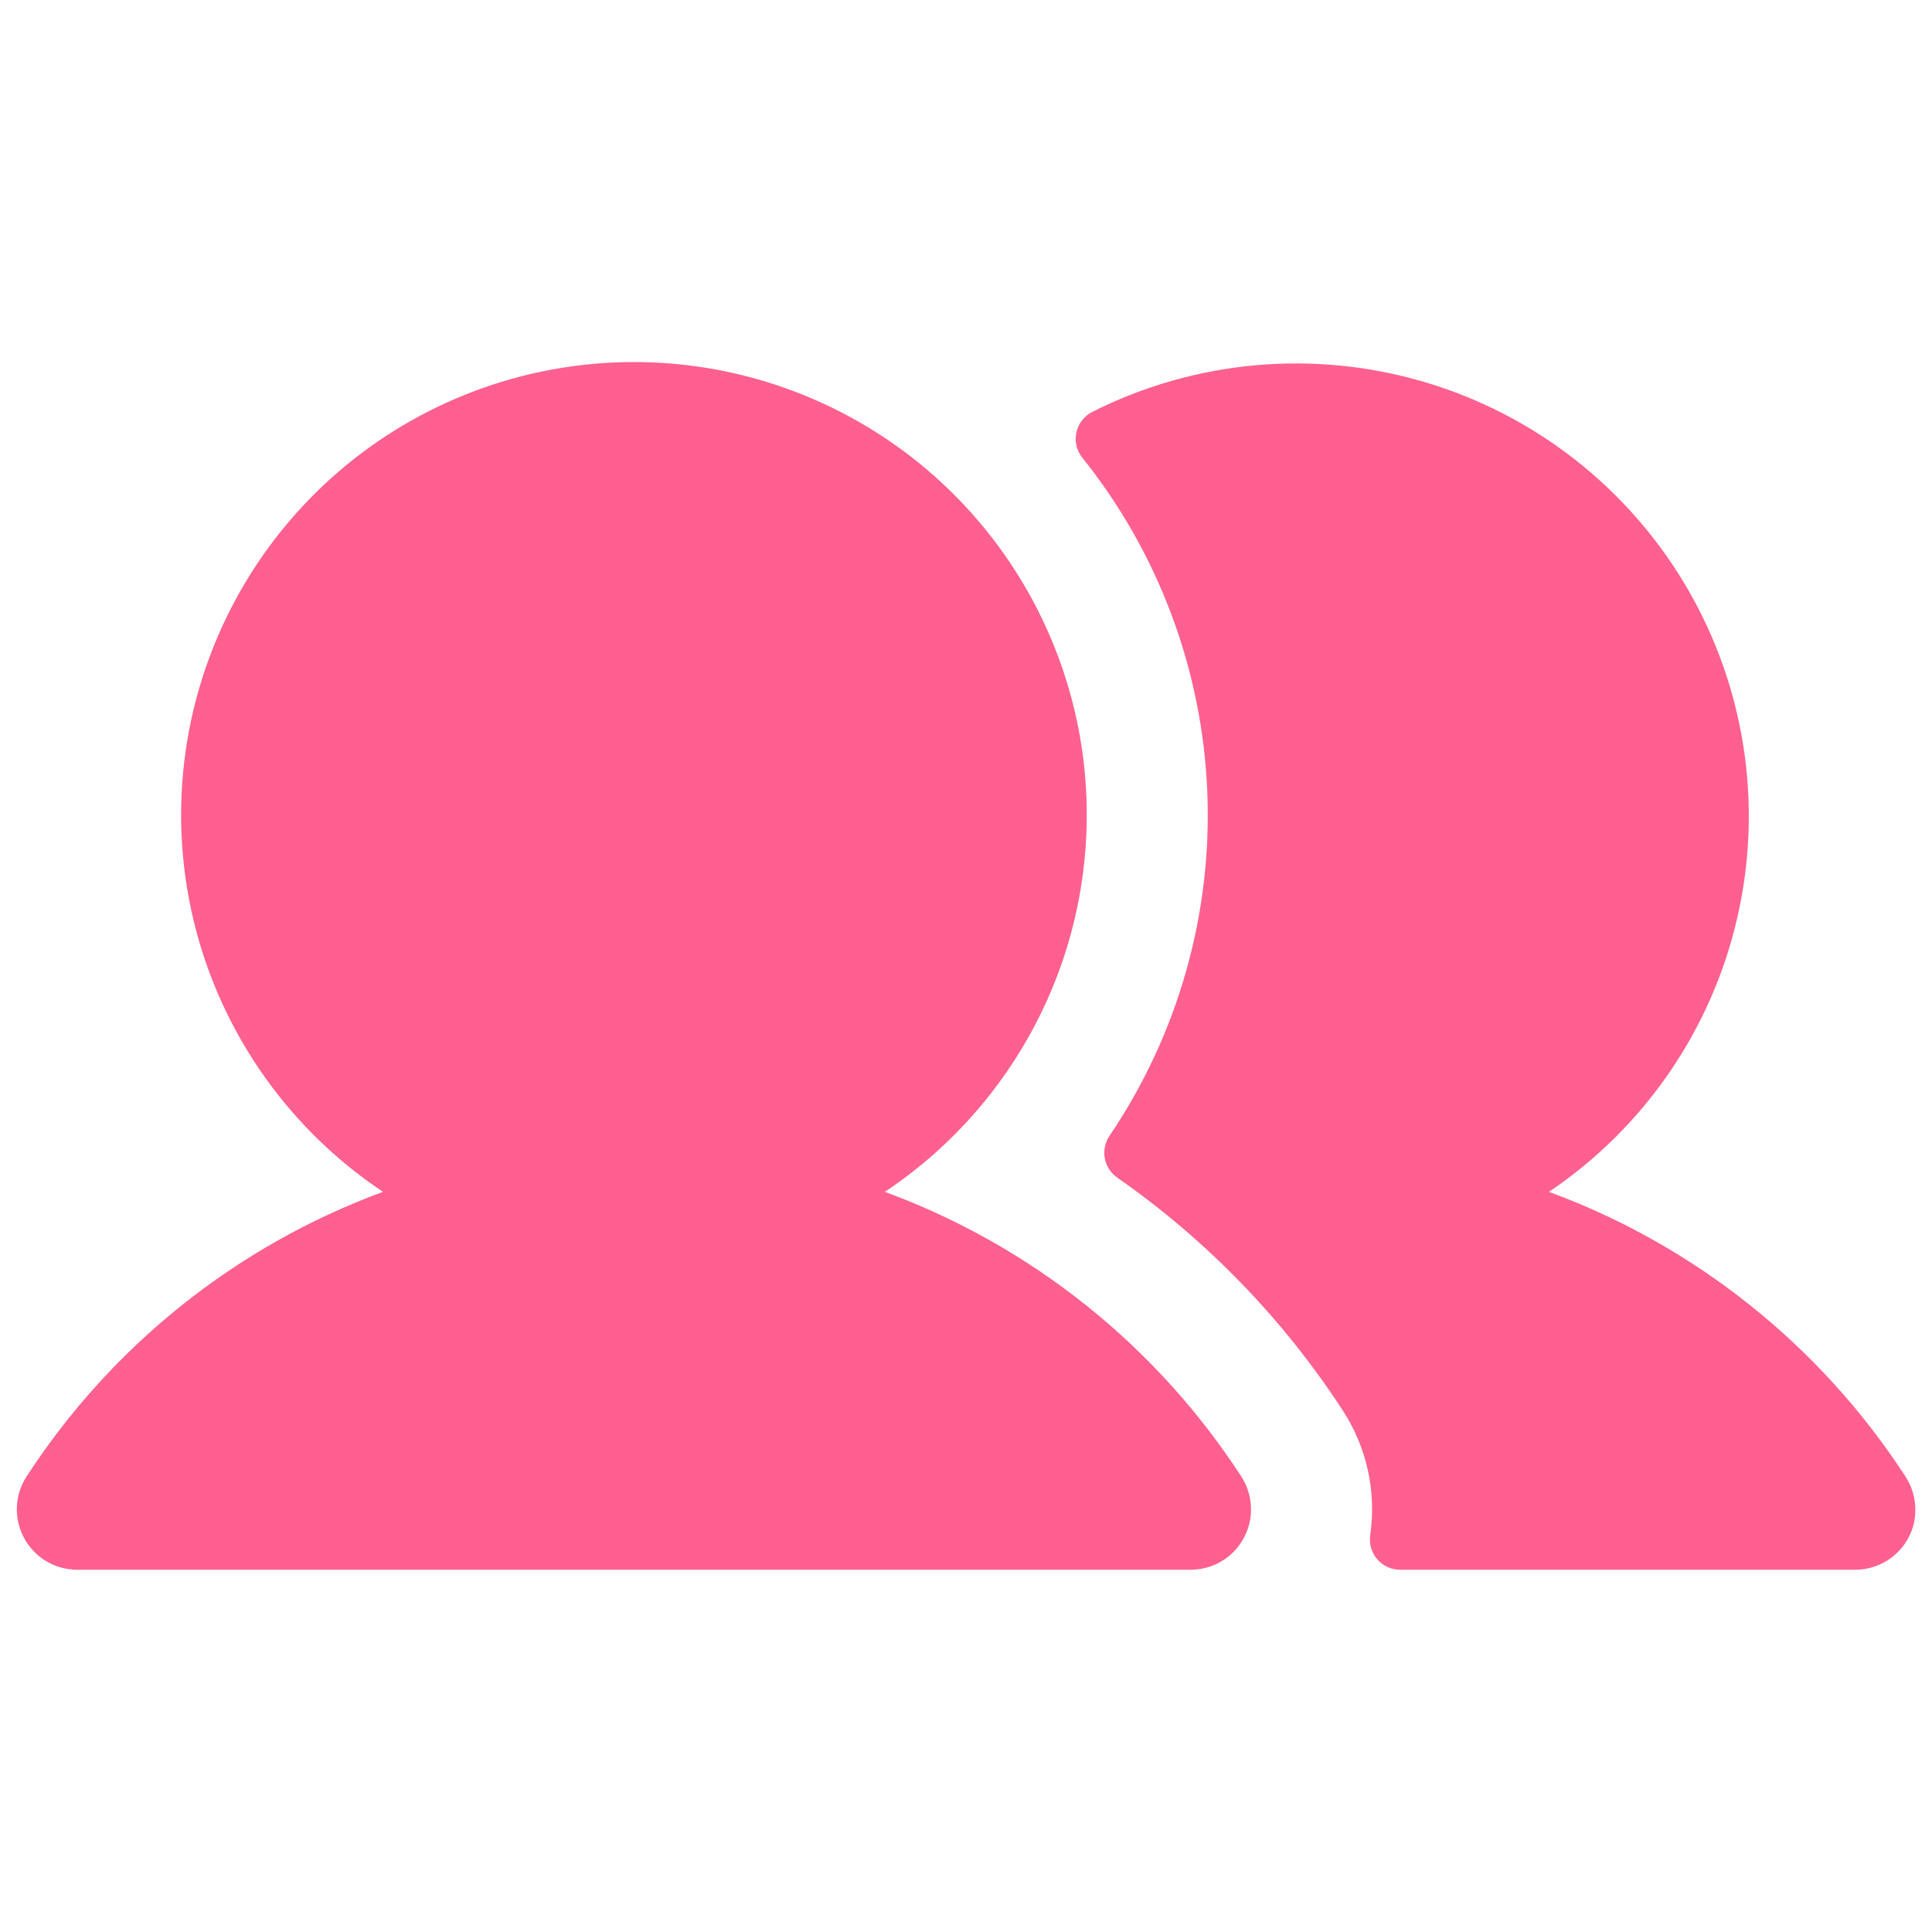
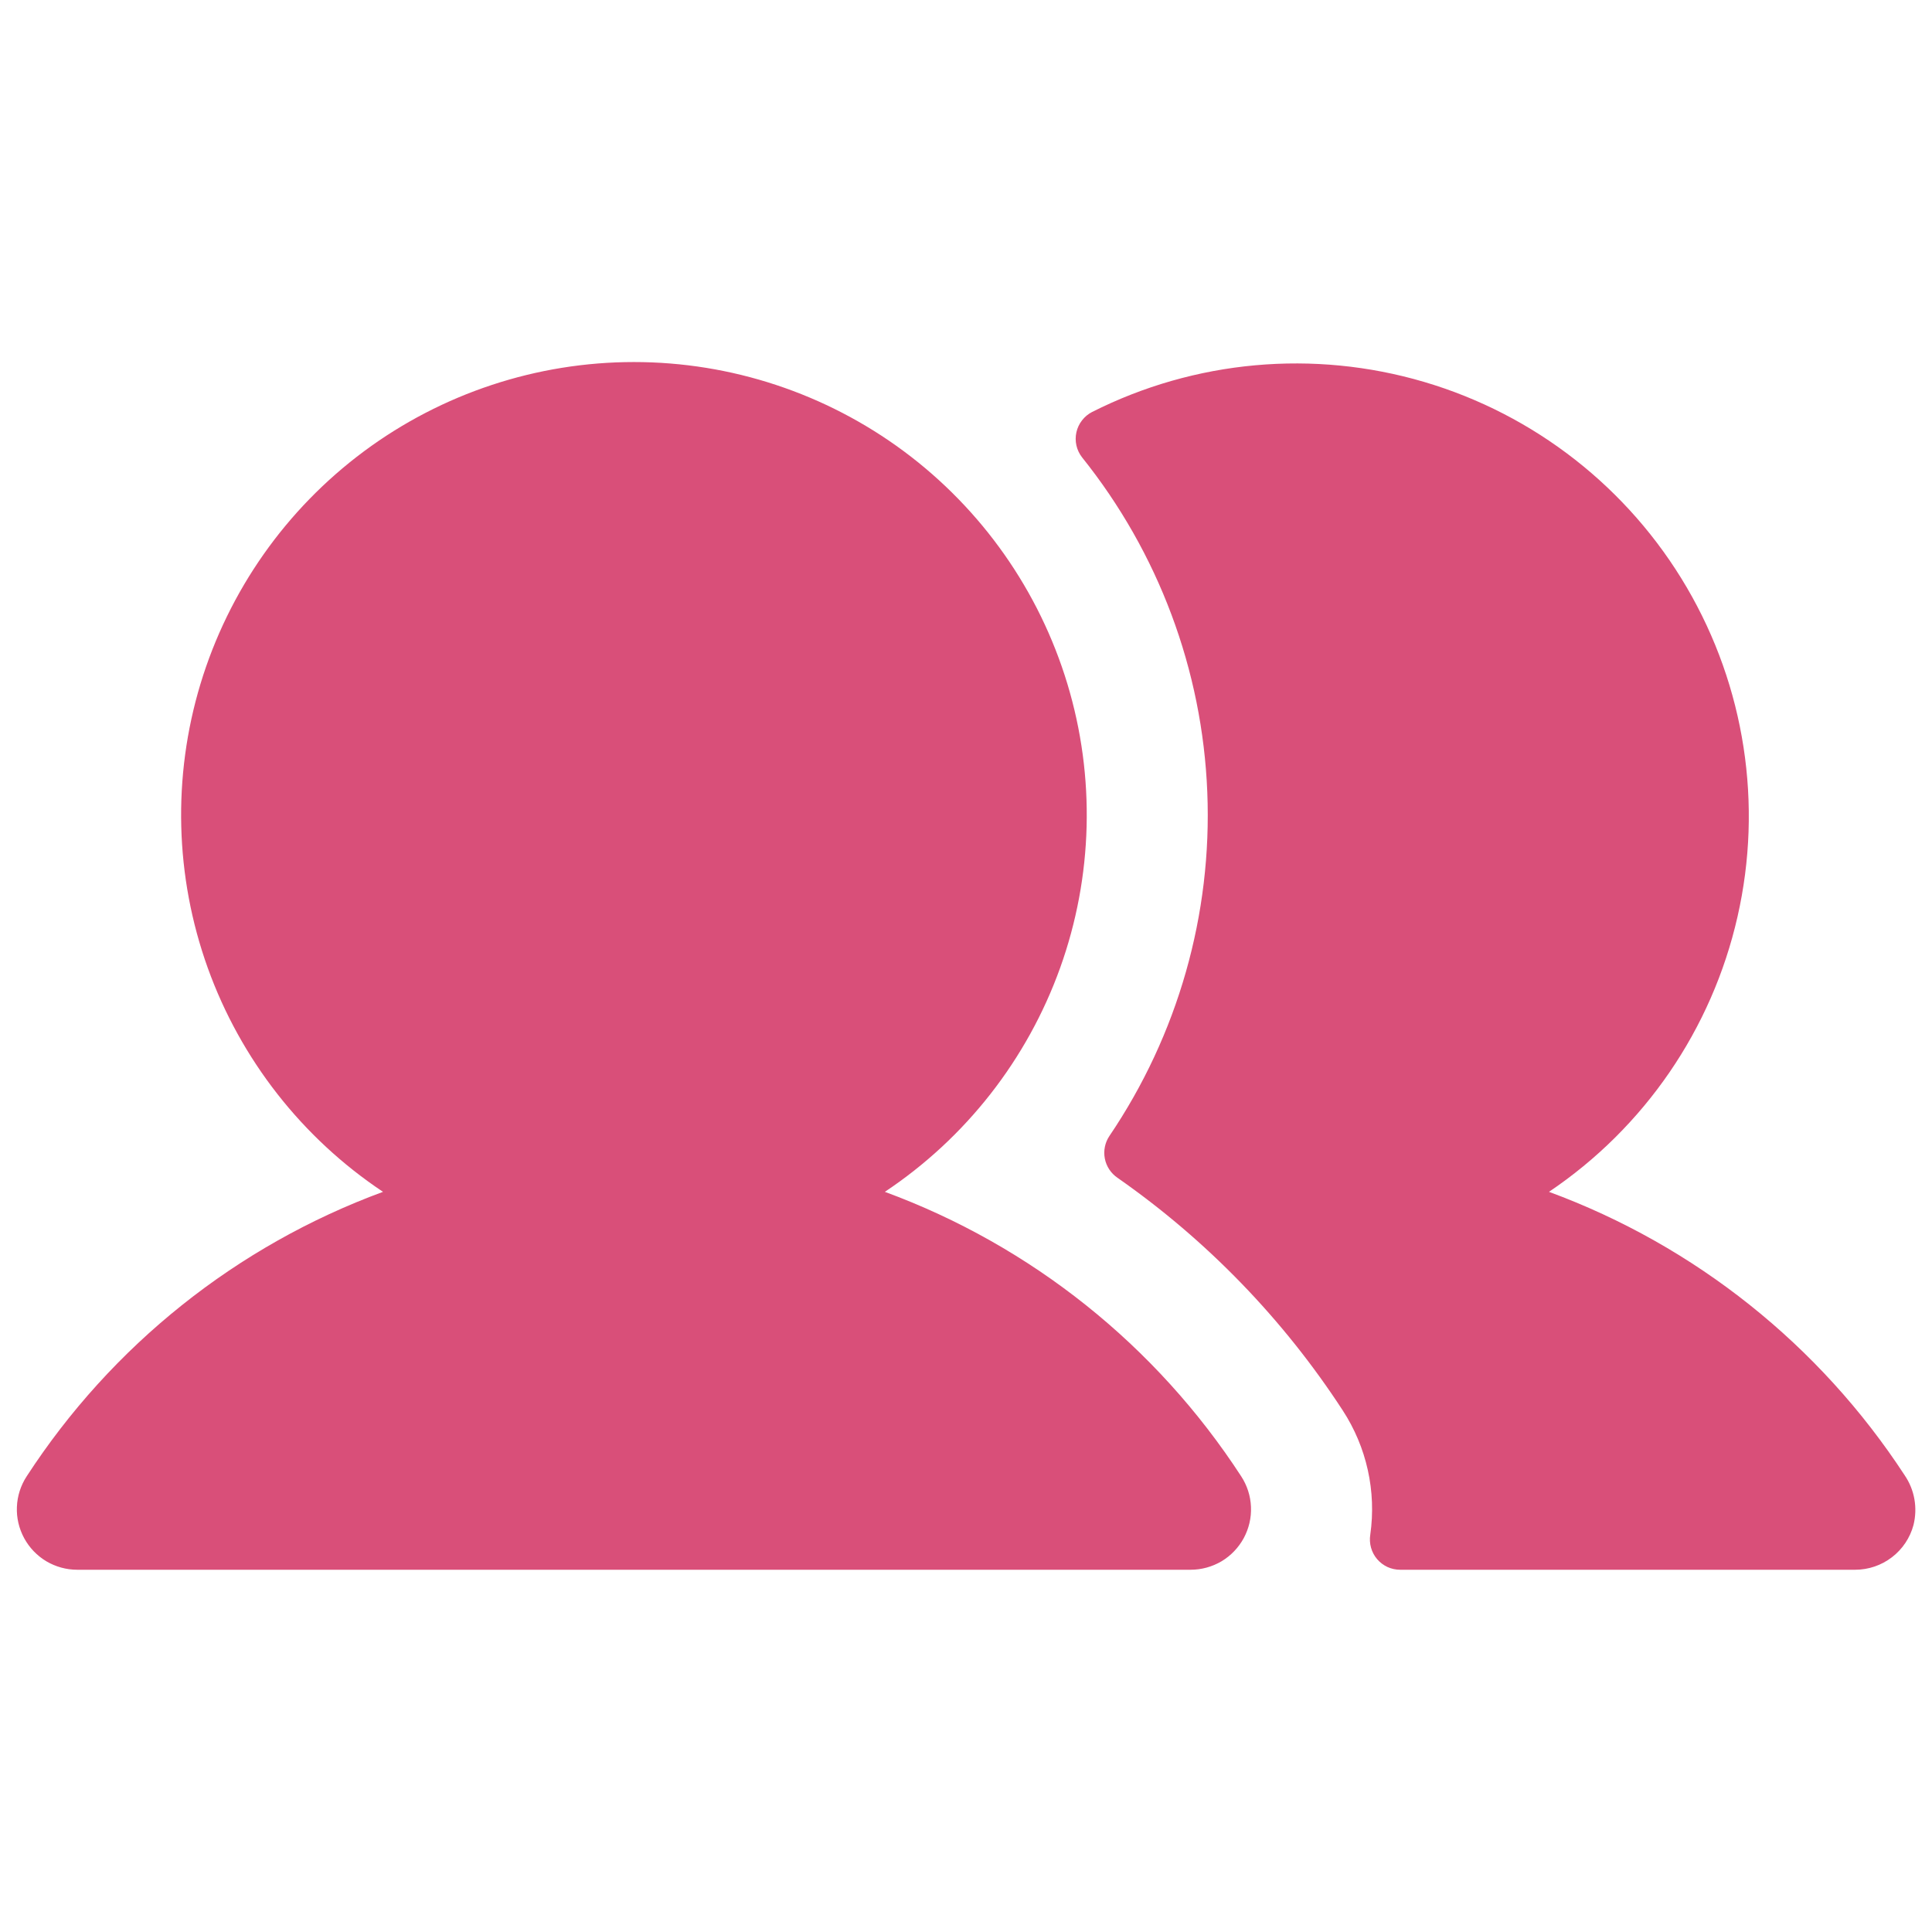
<svg xmlns="http://www.w3.org/2000/svg" preserveAspectRatio="none" overflow="visible" style="display: block;" width="28" height="28" viewBox="0 0 28 28" fill="none">
  <g id="users-fill">
-     <path id="Vector" d="M17.989 21.397C18.075 21.529 18.124 21.682 18.13 21.839C18.137 21.997 18.1 22.153 18.025 22.292C17.95 22.43 17.839 22.546 17.704 22.627C17.568 22.707 17.414 22.75 17.256 22.75H1.119C0.961 22.75 0.807 22.707 0.671 22.627C0.536 22.546 0.425 22.43 0.35 22.292C0.275 22.153 0.238 21.997 0.245 21.839C0.251 21.682 0.3 21.529 0.386 21.397C1.618 19.501 3.429 18.054 5.551 17.273C4.378 16.492 3.488 15.354 3.011 14.028C2.535 12.703 2.498 11.259 2.906 9.91C3.314 8.562 4.145 7.38 5.276 6.54C6.407 5.701 7.779 5.247 9.188 5.247C10.596 5.247 11.968 5.701 13.099 6.54C14.23 7.38 15.061 8.562 15.469 9.91C15.877 11.259 15.84 12.703 15.364 14.028C14.887 15.354 13.997 16.492 12.824 17.273C14.946 18.054 16.757 19.501 17.989 21.397ZM27.604 21.381C26.372 19.493 24.564 18.052 22.449 17.273C23.834 16.34 24.811 14.915 25.181 13.287C25.552 11.66 25.289 9.952 24.445 8.512C23.601 7.072 22.24 6.007 20.639 5.535C19.038 5.063 17.317 5.219 15.827 5.971C15.77 6 15.72 6.042 15.681 6.093C15.642 6.143 15.614 6.202 15.6 6.265C15.586 6.327 15.586 6.392 15.6 6.455C15.614 6.518 15.642 6.576 15.681 6.627C16.789 8.009 17.426 9.71 17.497 11.48C17.569 13.251 17.071 14.997 16.078 16.464C16.014 16.56 15.99 16.677 16.012 16.791C16.034 16.904 16.1 17.004 16.195 17.069C17.49 17.973 18.599 19.118 19.46 20.441C19.807 20.973 19.949 21.613 19.859 22.242C19.849 22.305 19.853 22.369 19.87 22.43C19.887 22.491 19.917 22.548 19.958 22.596C19.999 22.644 20.05 22.683 20.108 22.71C20.165 22.736 20.228 22.75 20.291 22.75H26.887C27.079 22.75 27.267 22.686 27.419 22.569C27.572 22.452 27.682 22.288 27.732 22.101C27.762 21.979 27.767 21.852 27.745 21.727C27.723 21.603 27.675 21.485 27.604 21.381Z" fill="#FF6090" />
+     <path id="Vector" d="M17.989 21.397C18.075 21.529 18.124 21.682 18.13 21.839C18.137 21.997 18.1 22.153 18.025 22.292C17.95 22.43 17.839 22.546 17.704 22.627C17.568 22.707 17.414 22.75 17.256 22.75H1.119C0.961 22.75 0.807 22.707 0.671 22.627C0.536 22.546 0.425 22.43 0.35 22.292C0.275 22.153 0.238 21.997 0.245 21.839C0.251 21.682 0.3 21.529 0.386 21.397C1.618 19.501 3.429 18.054 5.551 17.273C4.378 16.492 3.488 15.354 3.011 14.028C2.535 12.703 2.498 11.259 2.906 9.91C3.314 8.562 4.145 7.38 5.276 6.54C6.407 5.701 7.779 5.247 9.188 5.247C10.596 5.247 11.968 5.701 13.099 6.54C14.23 7.38 15.061 8.562 15.469 9.91C15.877 11.259 15.84 12.703 15.364 14.028C14.887 15.354 13.997 16.492 12.824 17.273C14.946 18.054 16.757 19.501 17.989 21.397ZM27.604 21.381C26.372 19.493 24.564 18.052 22.449 17.273C23.834 16.34 24.811 14.915 25.181 13.287C25.552 11.66 25.289 9.952 24.445 8.512C23.601 7.072 22.24 6.007 20.639 5.535C19.038 5.063 17.317 5.219 15.827 5.971C15.77 6 15.72 6.042 15.681 6.093C15.642 6.143 15.614 6.202 15.6 6.265C15.586 6.327 15.586 6.392 15.6 6.455C15.614 6.518 15.642 6.576 15.681 6.627C16.789 8.009 17.426 9.71 17.497 11.48C17.569 13.251 17.071 14.997 16.078 16.464C16.014 16.56 15.99 16.677 16.012 16.791C16.034 16.904 16.1 17.004 16.195 17.069C17.49 17.973 18.599 19.118 19.46 20.441C19.807 20.973 19.949 21.613 19.859 22.242C19.849 22.305 19.853 22.369 19.87 22.43C19.887 22.491 19.917 22.548 19.958 22.596C19.999 22.644 20.05 22.683 20.108 22.71C20.165 22.736 20.228 22.75 20.291 22.75H26.887C27.079 22.75 27.267 22.686 27.419 22.569C27.572 22.452 27.682 22.288 27.732 22.101C27.762 21.979 27.767 21.852 27.745 21.727C27.723 21.603 27.675 21.485 27.604 21.381Z" fill="#D94F79" />
  </g>
</svg>
